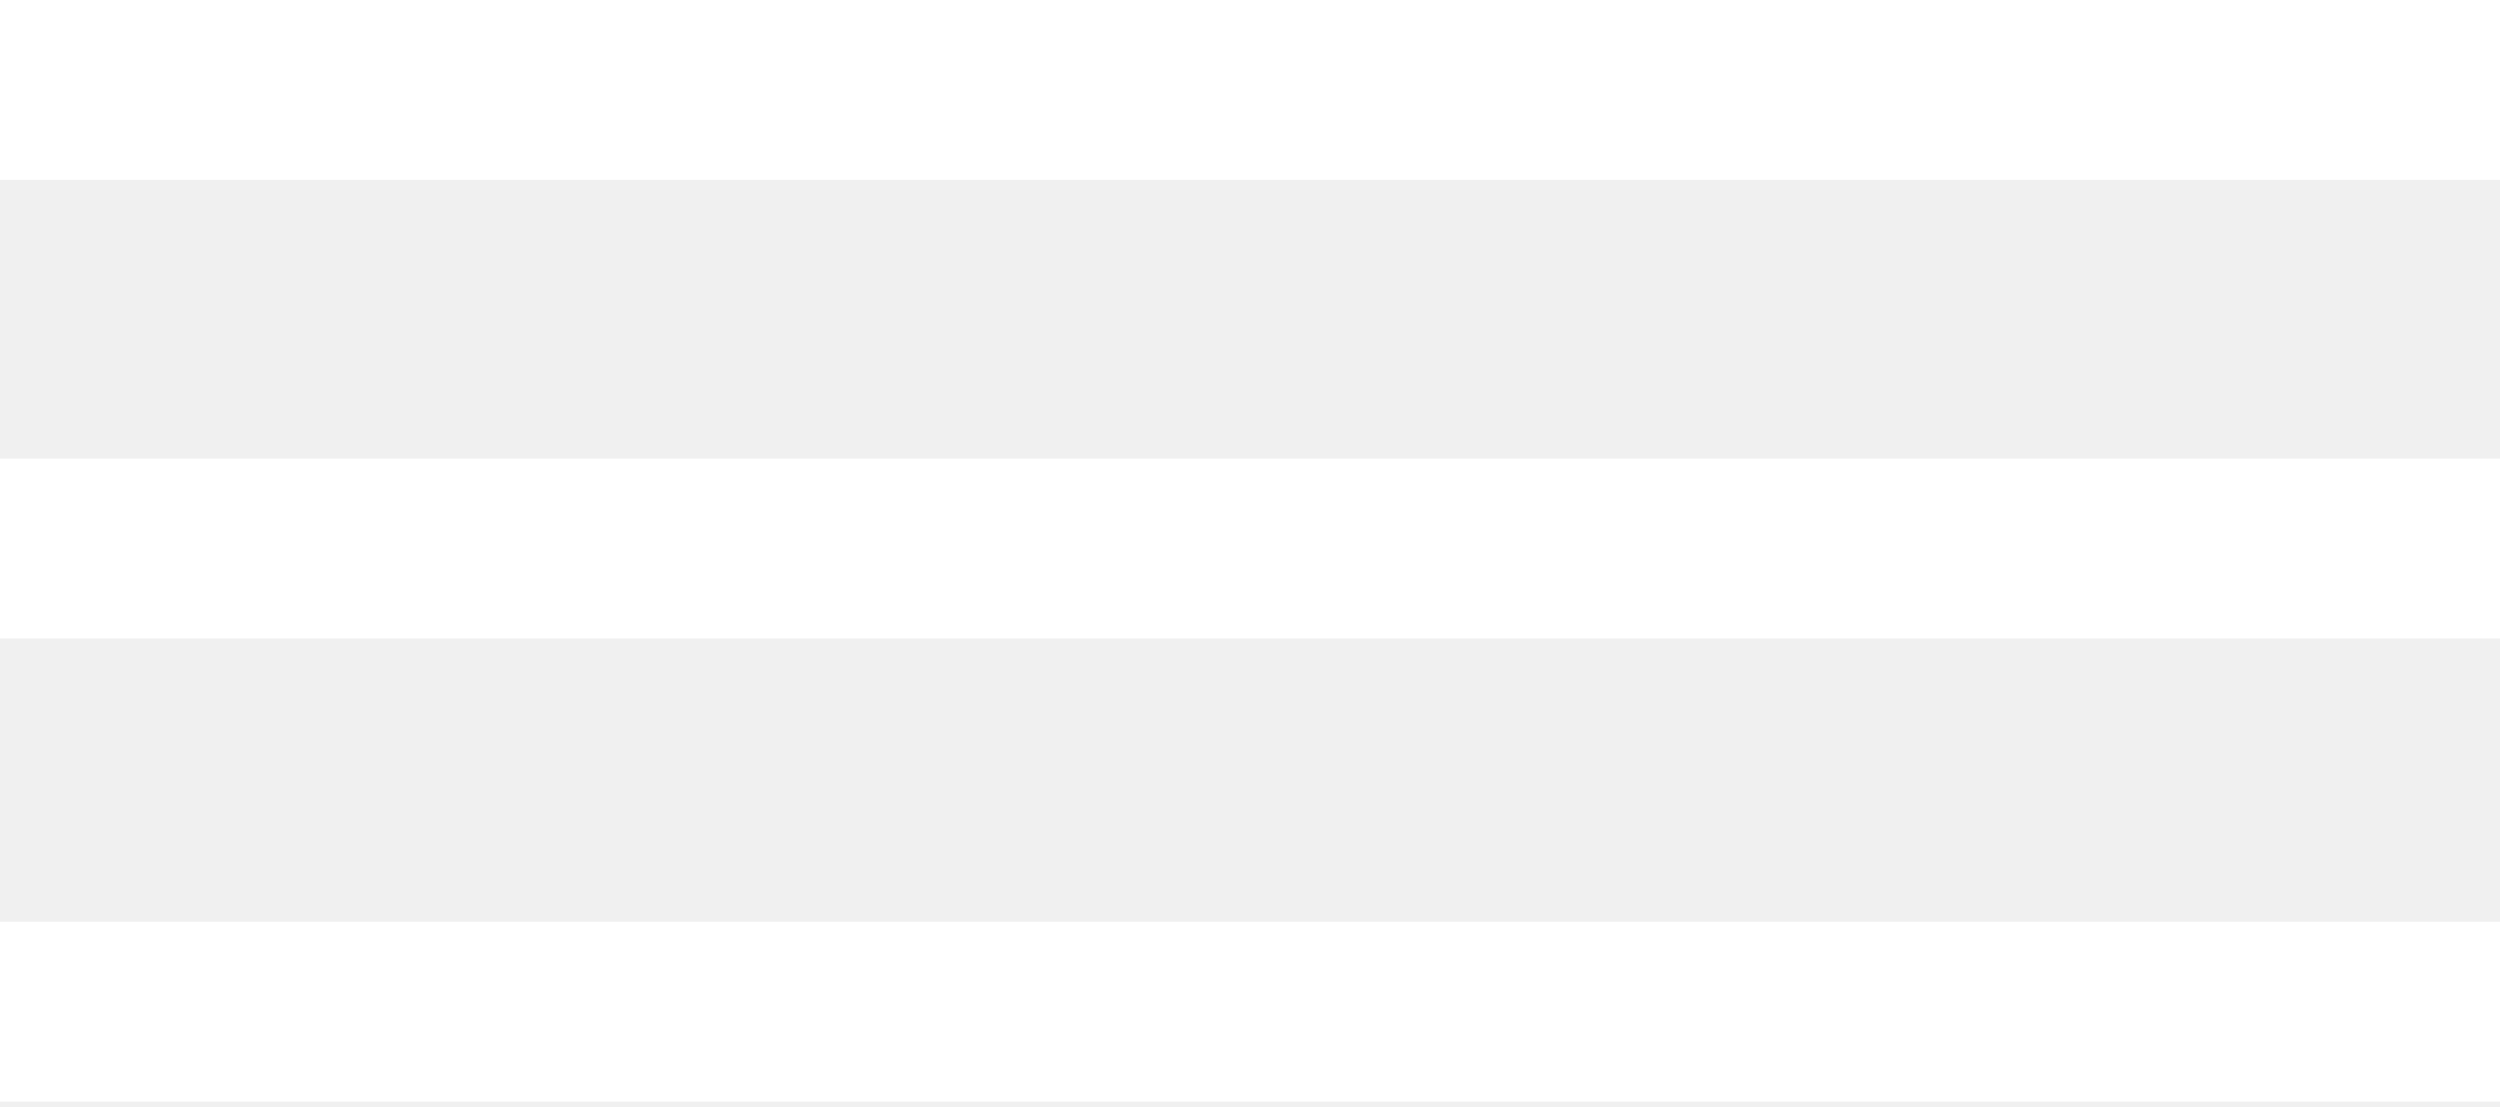
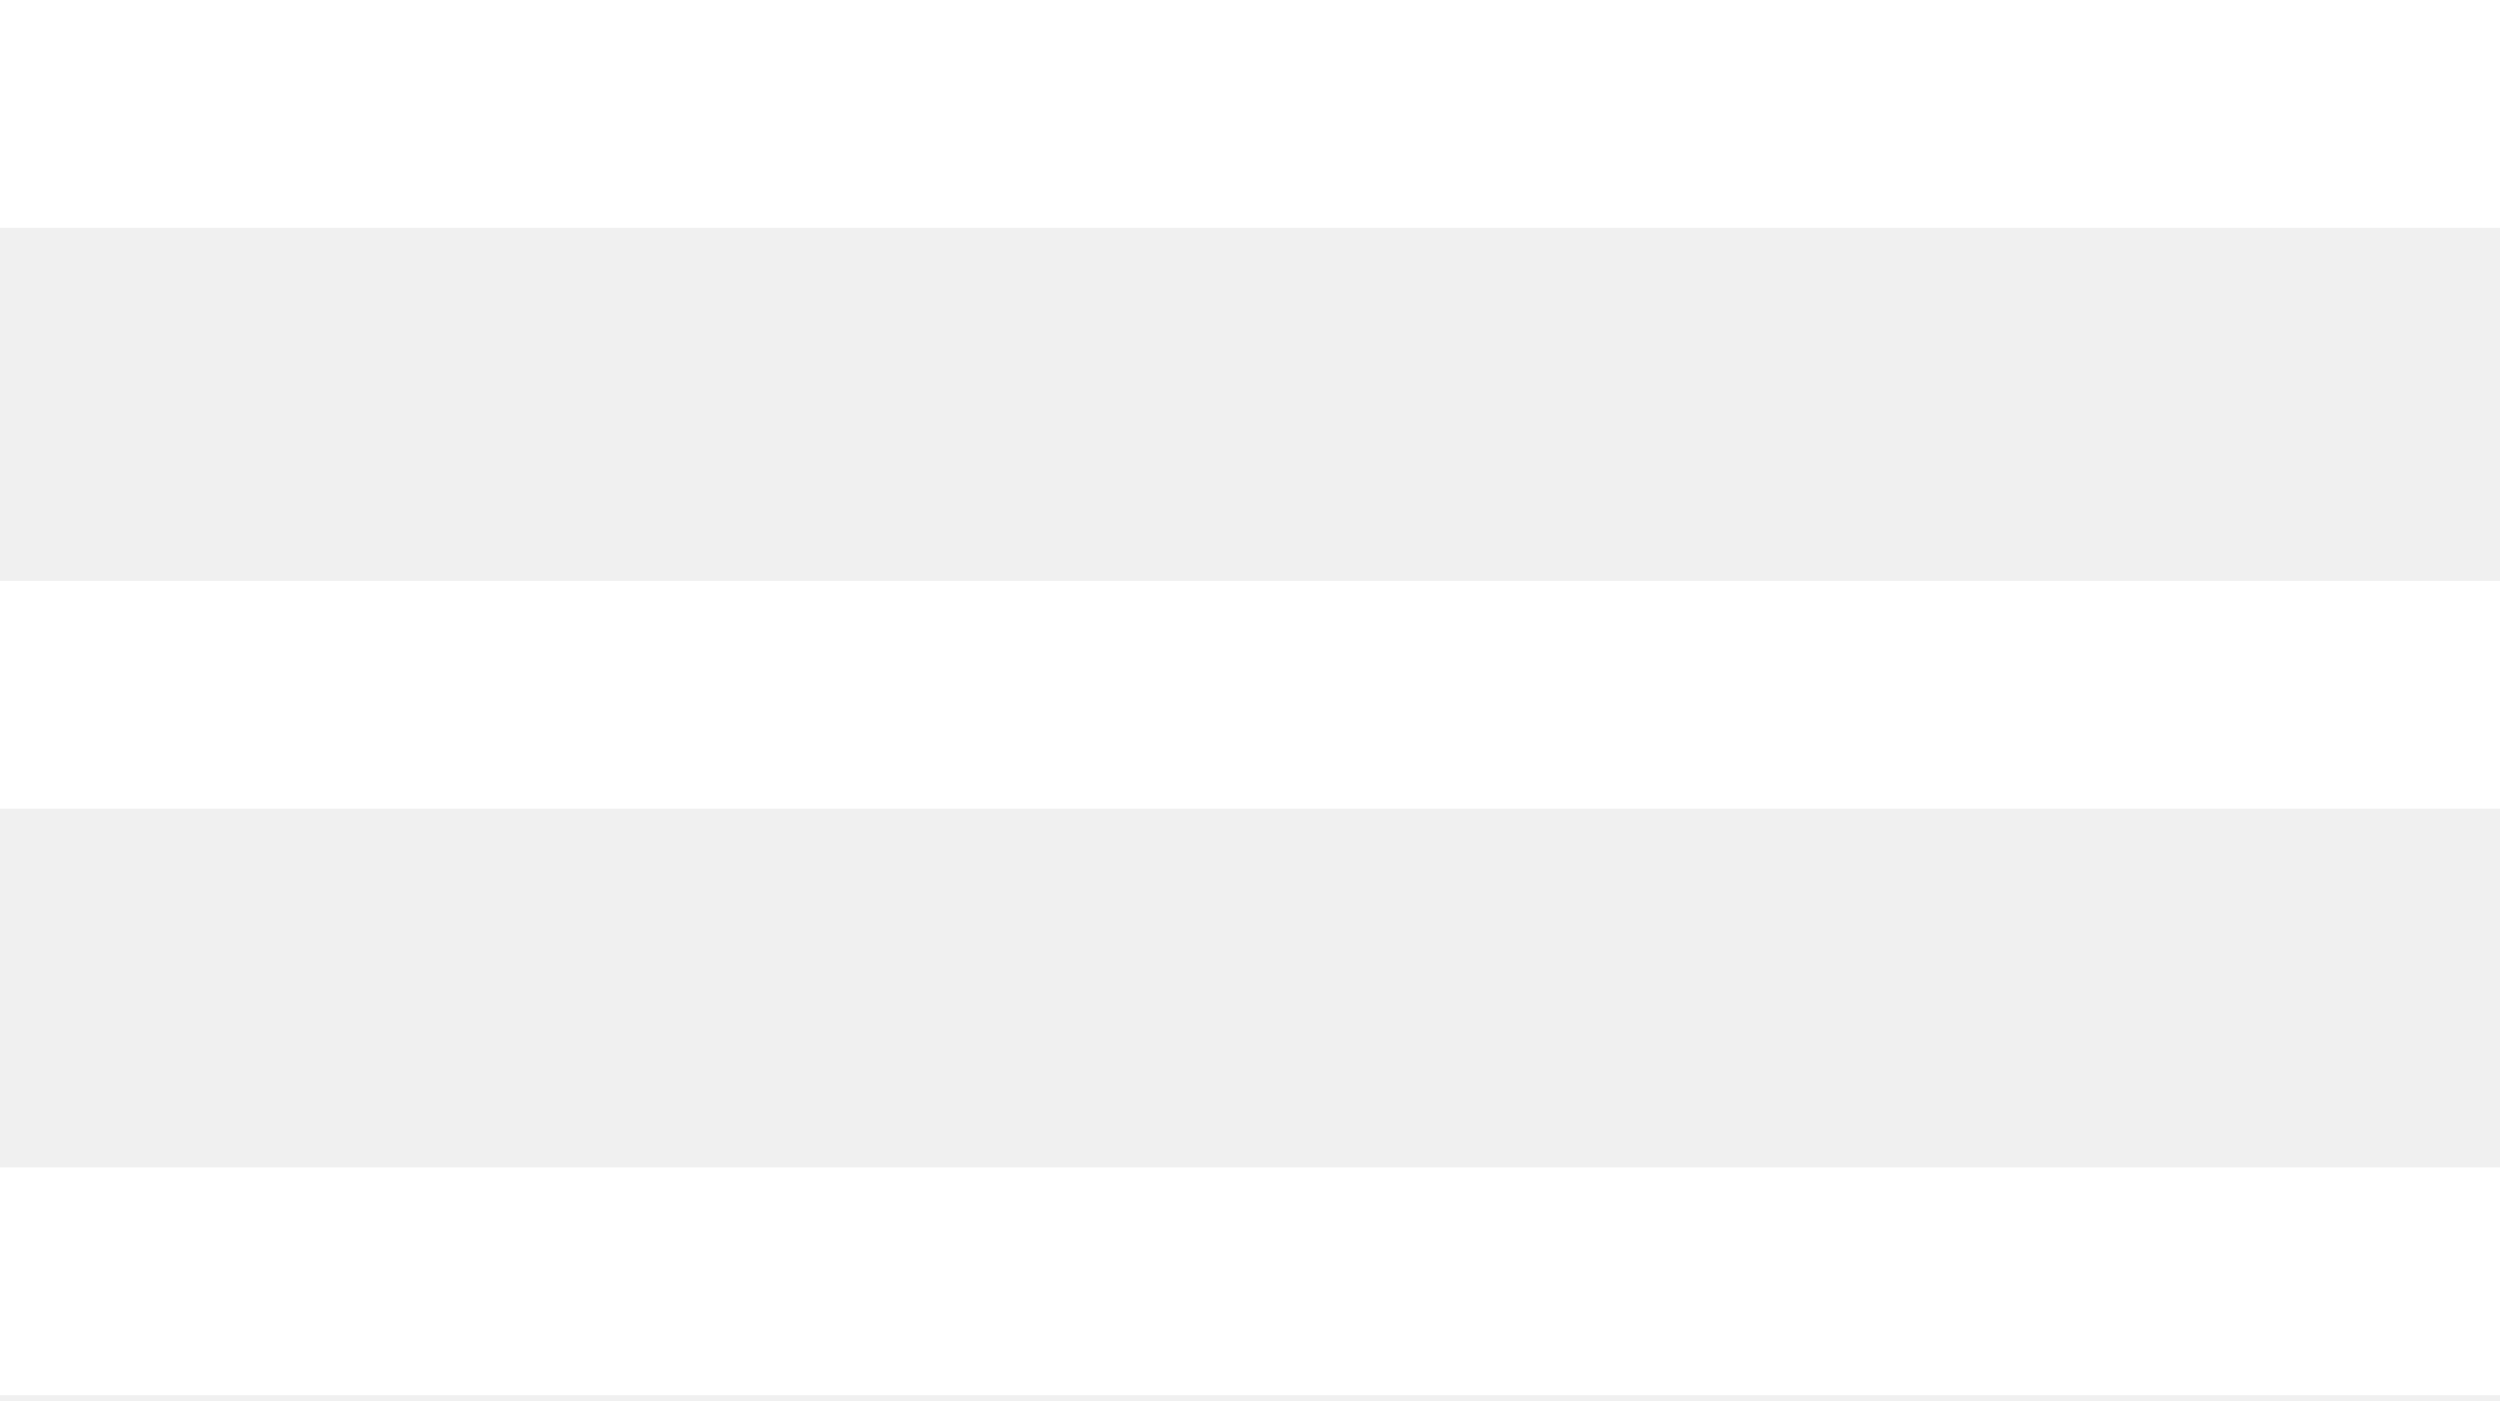
- <svg xmlns="http://www.w3.org/2000/svg" width="556" height="246" viewBox="0 0 556 246" fill="none">
-   <path d="M20 225H536" stroke="white" stroke-width="40" stroke-linecap="square" />
-   <path d="M20 20H536" stroke="white" stroke-width="40" stroke-linecap="square" />
-   <path d="M20 122H536" stroke="white" stroke-width="40" stroke-linecap="square" />
+ <svg xmlns="http://www.w3.org/2000/svg" width="439" height="246" viewBox="0 0 439 246" fill="none">
+   <path d="M20 225H419" stroke="white" stroke-width="40" stroke-linecap="square" />
+   <path d="M20 20H419" stroke="white" stroke-width="40" stroke-linecap="square" />
+   <path d="M20 122H419" stroke="white" stroke-width="40" stroke-linecap="square" />
</svg>
